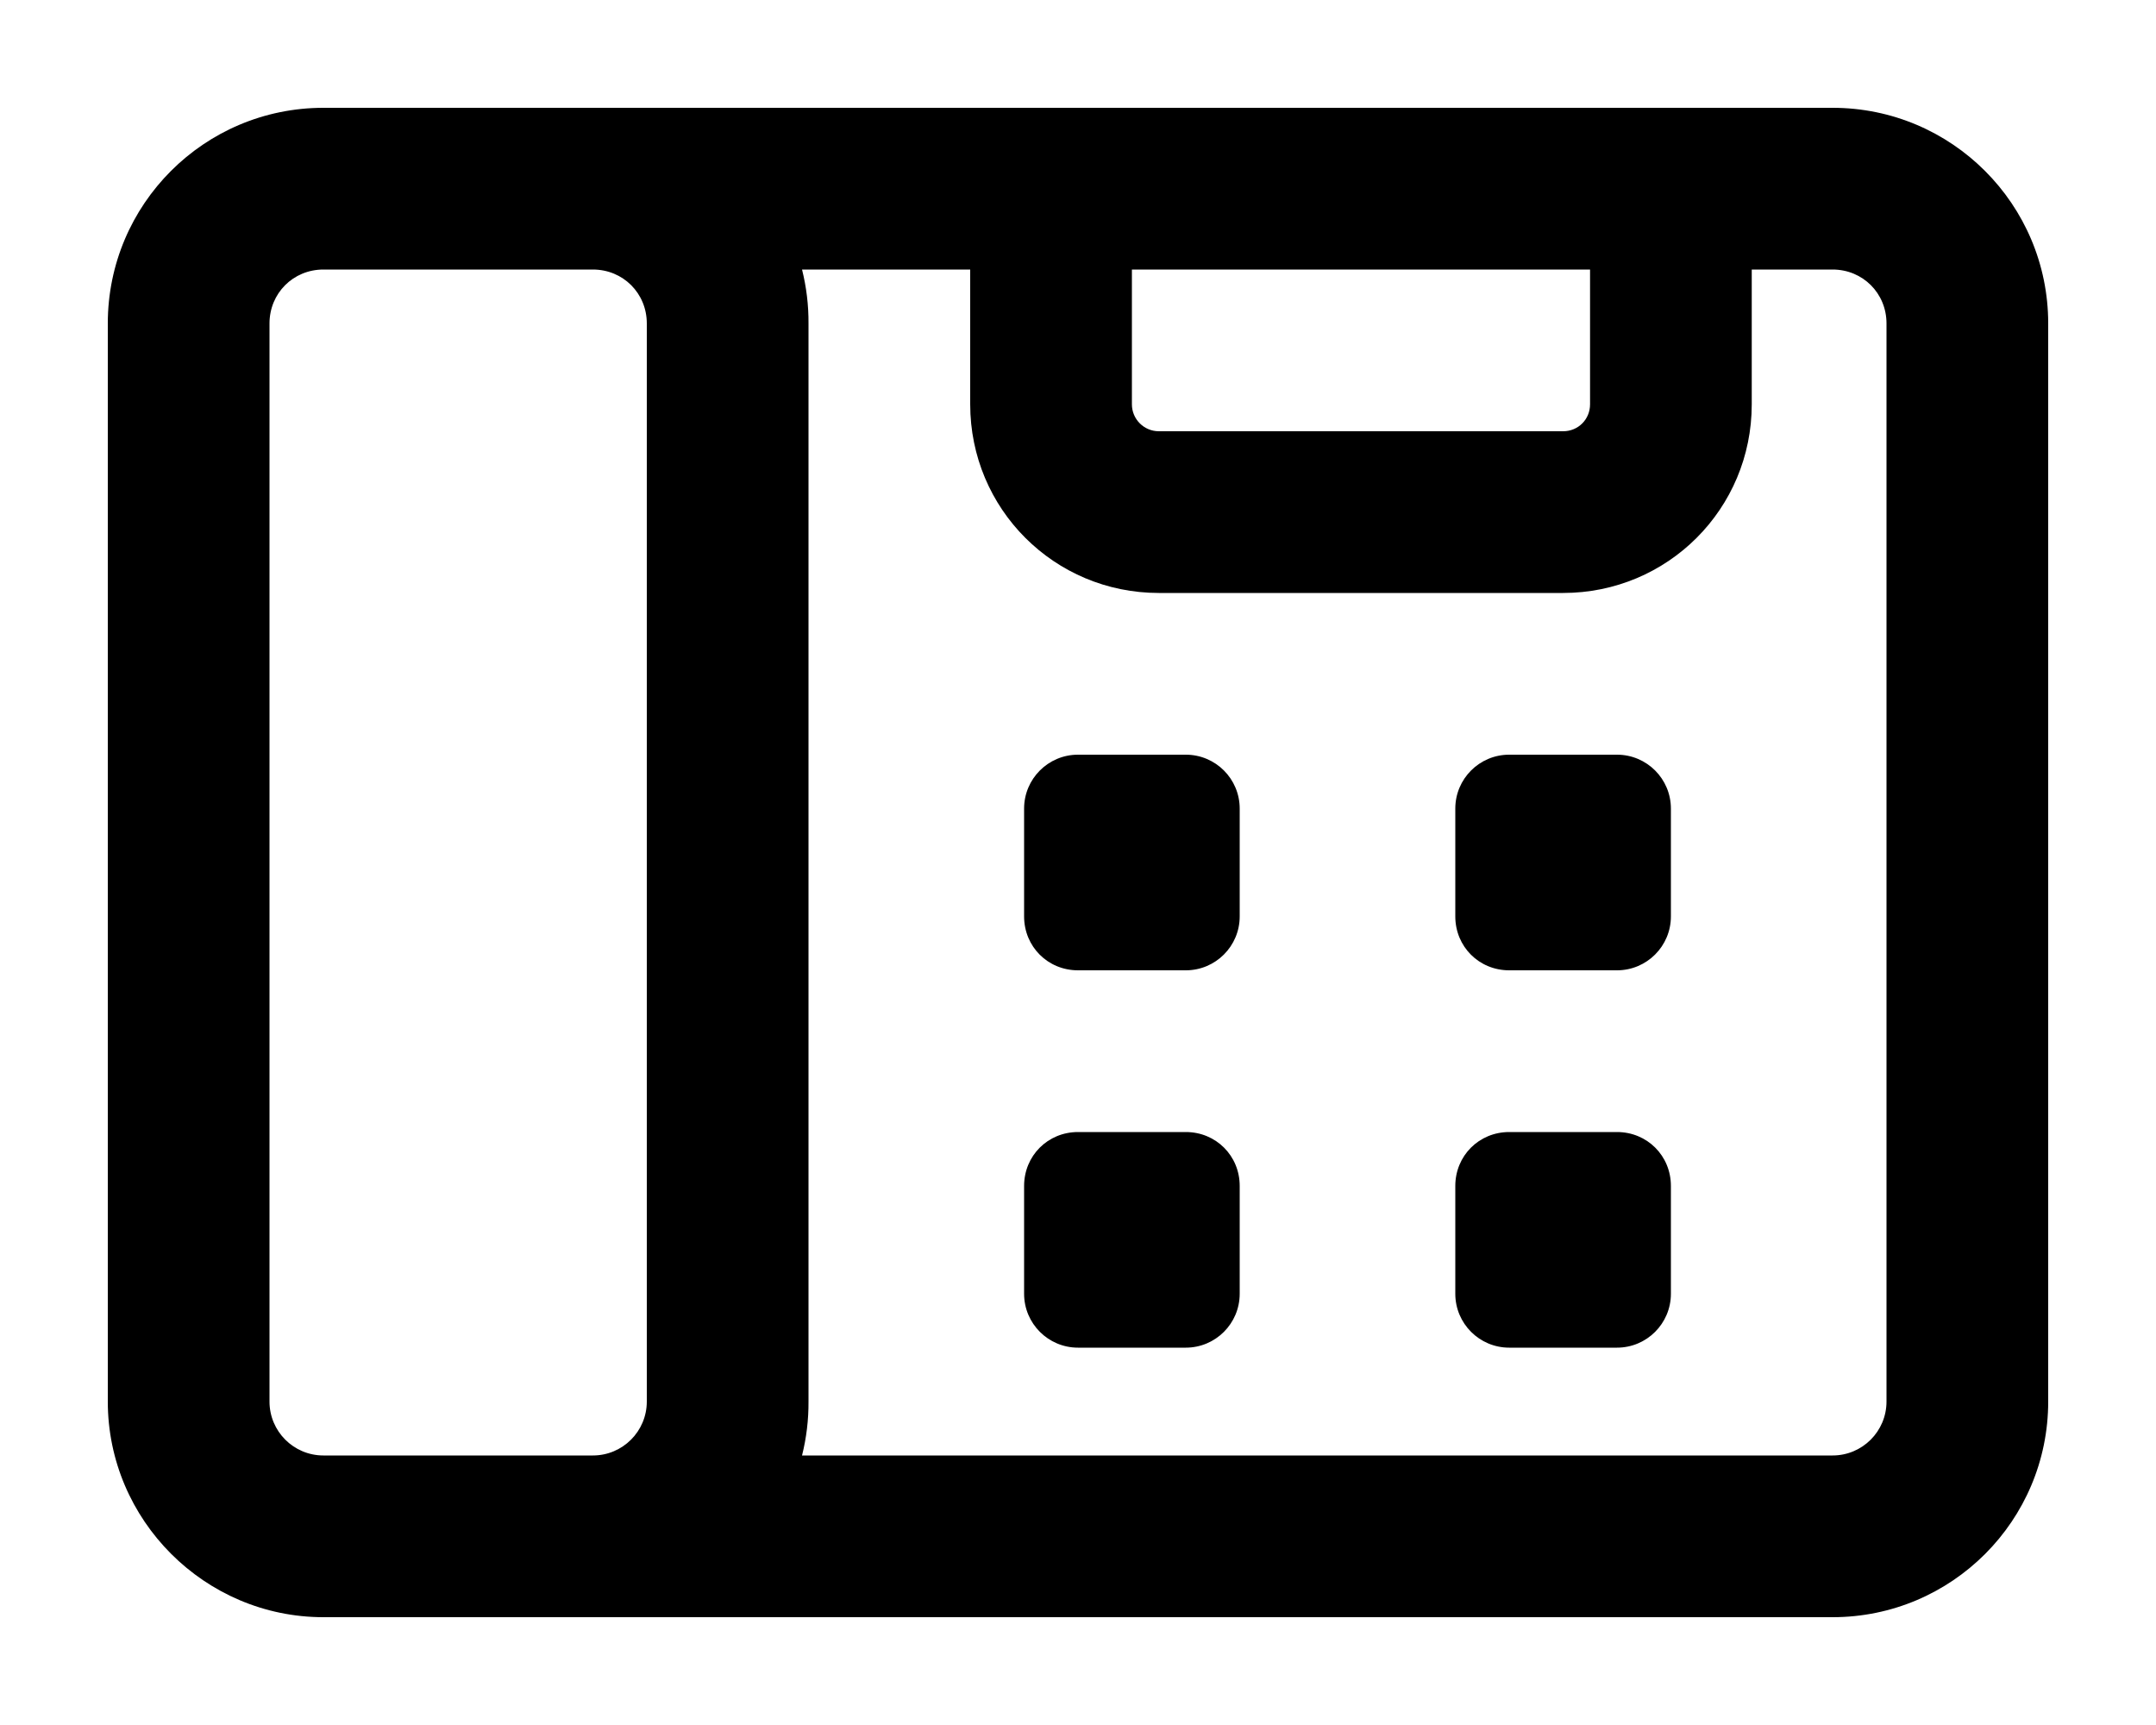
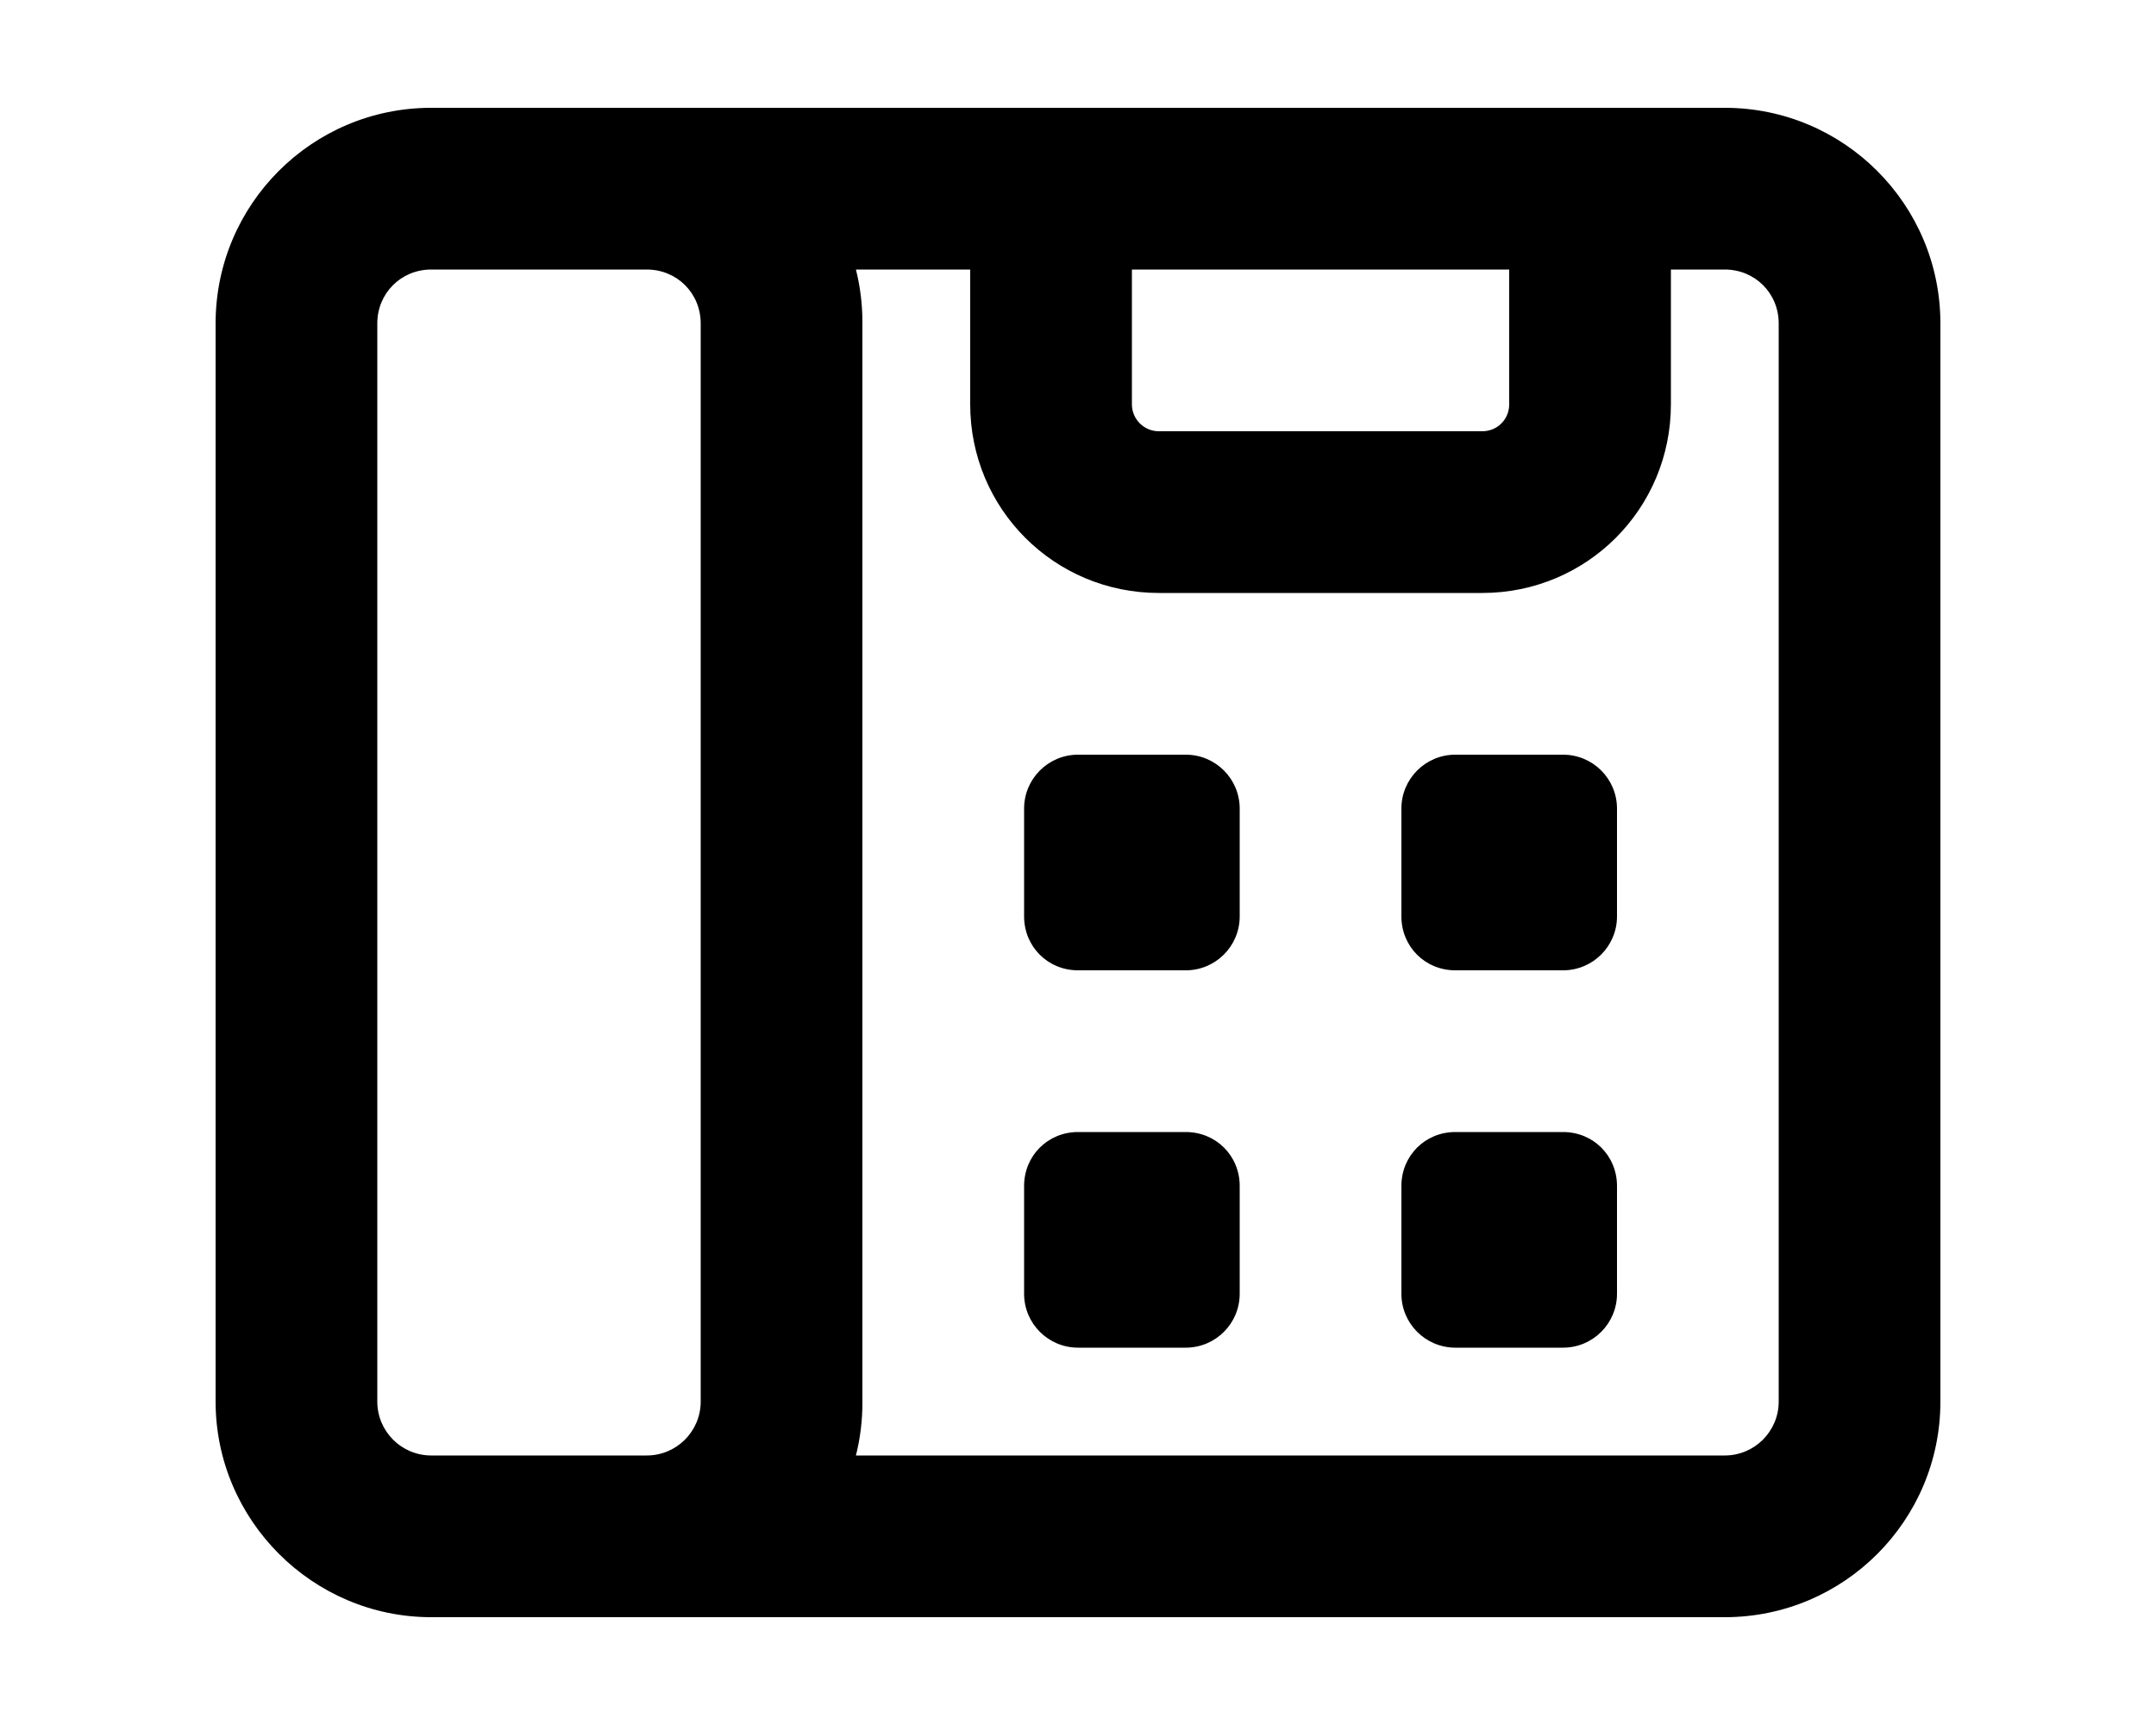
<svg xmlns="http://www.w3.org/2000/svg" viewBox="0 0 20 16" fill="currentColor">
-   <path d="M9.5 11c0-.28.22-.5.5-.5h1c.28 0 .5.22.5.5v1a.5.5 0 0 1-.5.5h-1a.5.5 0 0 1-.5-.5v-1Zm.5-4a.5.5 0 0 0-.5.5v1c0 .28.22.5.5.5h1a.5.5 0 0 0 .5-.5v-1A.5.5 0 0 0 11 7h-1Zm3.5 4c0-.28.22-.5.5-.5h1c.28 0 .5.22.5.5v1a.5.5 0 0 1-.5.5h-1a.5.5 0 0 1-.5-.5v-1Zm.5-4a.5.5 0 0 0-.5.5v1c0 .28.22.5.5.5h1a.5.5 0 0 0 .5-.5v-1A.5.5 0 0 0 15 7h-1Z" />
-   <path fill-rule="evenodd" d="M17 1H3a2 2 0 0 0-2 2v10c0 1.1.9 2 2 2h14a2 2 0 0 0 2-2V3a2 2 0 0 0-2-2ZM9 2.5v1.25c0 .97.78 1.75 1.75 1.75h3.75c.97 0 1.75-.78 1.75-1.75V2.5H17c.28 0 .5.22.5.5v10a.5.5 0 0 1-.5.5H7.44a2 2 0 0 0 .06-.5V3a2 2 0 0 0-.06-.5H9Zm1.5 0h4.25v1.25c0 .14-.11.25-.25.25h-3.75a.25.25 0 0 1-.25-.25V2.5ZM3 2.5h2.5c.28 0 .5.22.5.5v10a.5.5 0 0 1-.5.5H3a.5.5 0 0 1-.5-.5V3c0-.28.22-.5.5-.5Z" />
+   <path d="M9.5 11c0-.28.22-.5.5-.5h1c.28 0 .5.22.5.5v1a.5.5 0 0 1-.5.5h-1a.5.5 0 0 1-.5-.5v-1Zm.5-4a.5.5 0 0 0-.5.5v1c0 .28.22.5.5.5h1a.5.5 0 0 0 .5-.5v-1A.5.5 0 0 0 11 7h-1Zm3 4c0-.28.22-.5.5-.5h1c.28 0 .5.22.5.5v1a.5.5 0 0 1-.5.5h-1a.5.5 0 0 1-.5-.5v-1Zm.5-4a.5.5 0 0 0-.5.5v1c0 .28.22.5.5.5h1a.5.5 0 0 0 .5-.5v-1a.5.5 0 0 0-.5-.5h-1Z" />
+   <path fill-rule="evenodd" d="M16 1H4a2 2 0 0 0-2 2v10c0 1.1.9 2 2 2h12a2 2 0 0 0 2-2V3a2 2 0 0 0-2-2ZM9 2.5v1.25c0 .97.78 1.75 1.75 1.75h3c.97 0 1.75-.78 1.75-1.75V2.5h.5c.28 0 .5.22.5.5v10a.5.5 0 0 1-.5.5H7.94A2 2 0 0 0 8 13V3a2 2 0 0 0-.06-.5H9Zm1.5 0H14v1.25c0 .14-.11.25-.25.25h-3a.25.25 0 0 1-.25-.25V2.5ZM4 2.5h2c.28 0 .5.22.5.5v10a.5.5 0 0 1-.5.5H4a.5.5 0 0 1-.5-.5V3c0-.28.22-.5.5-.5Z" />
</svg>
